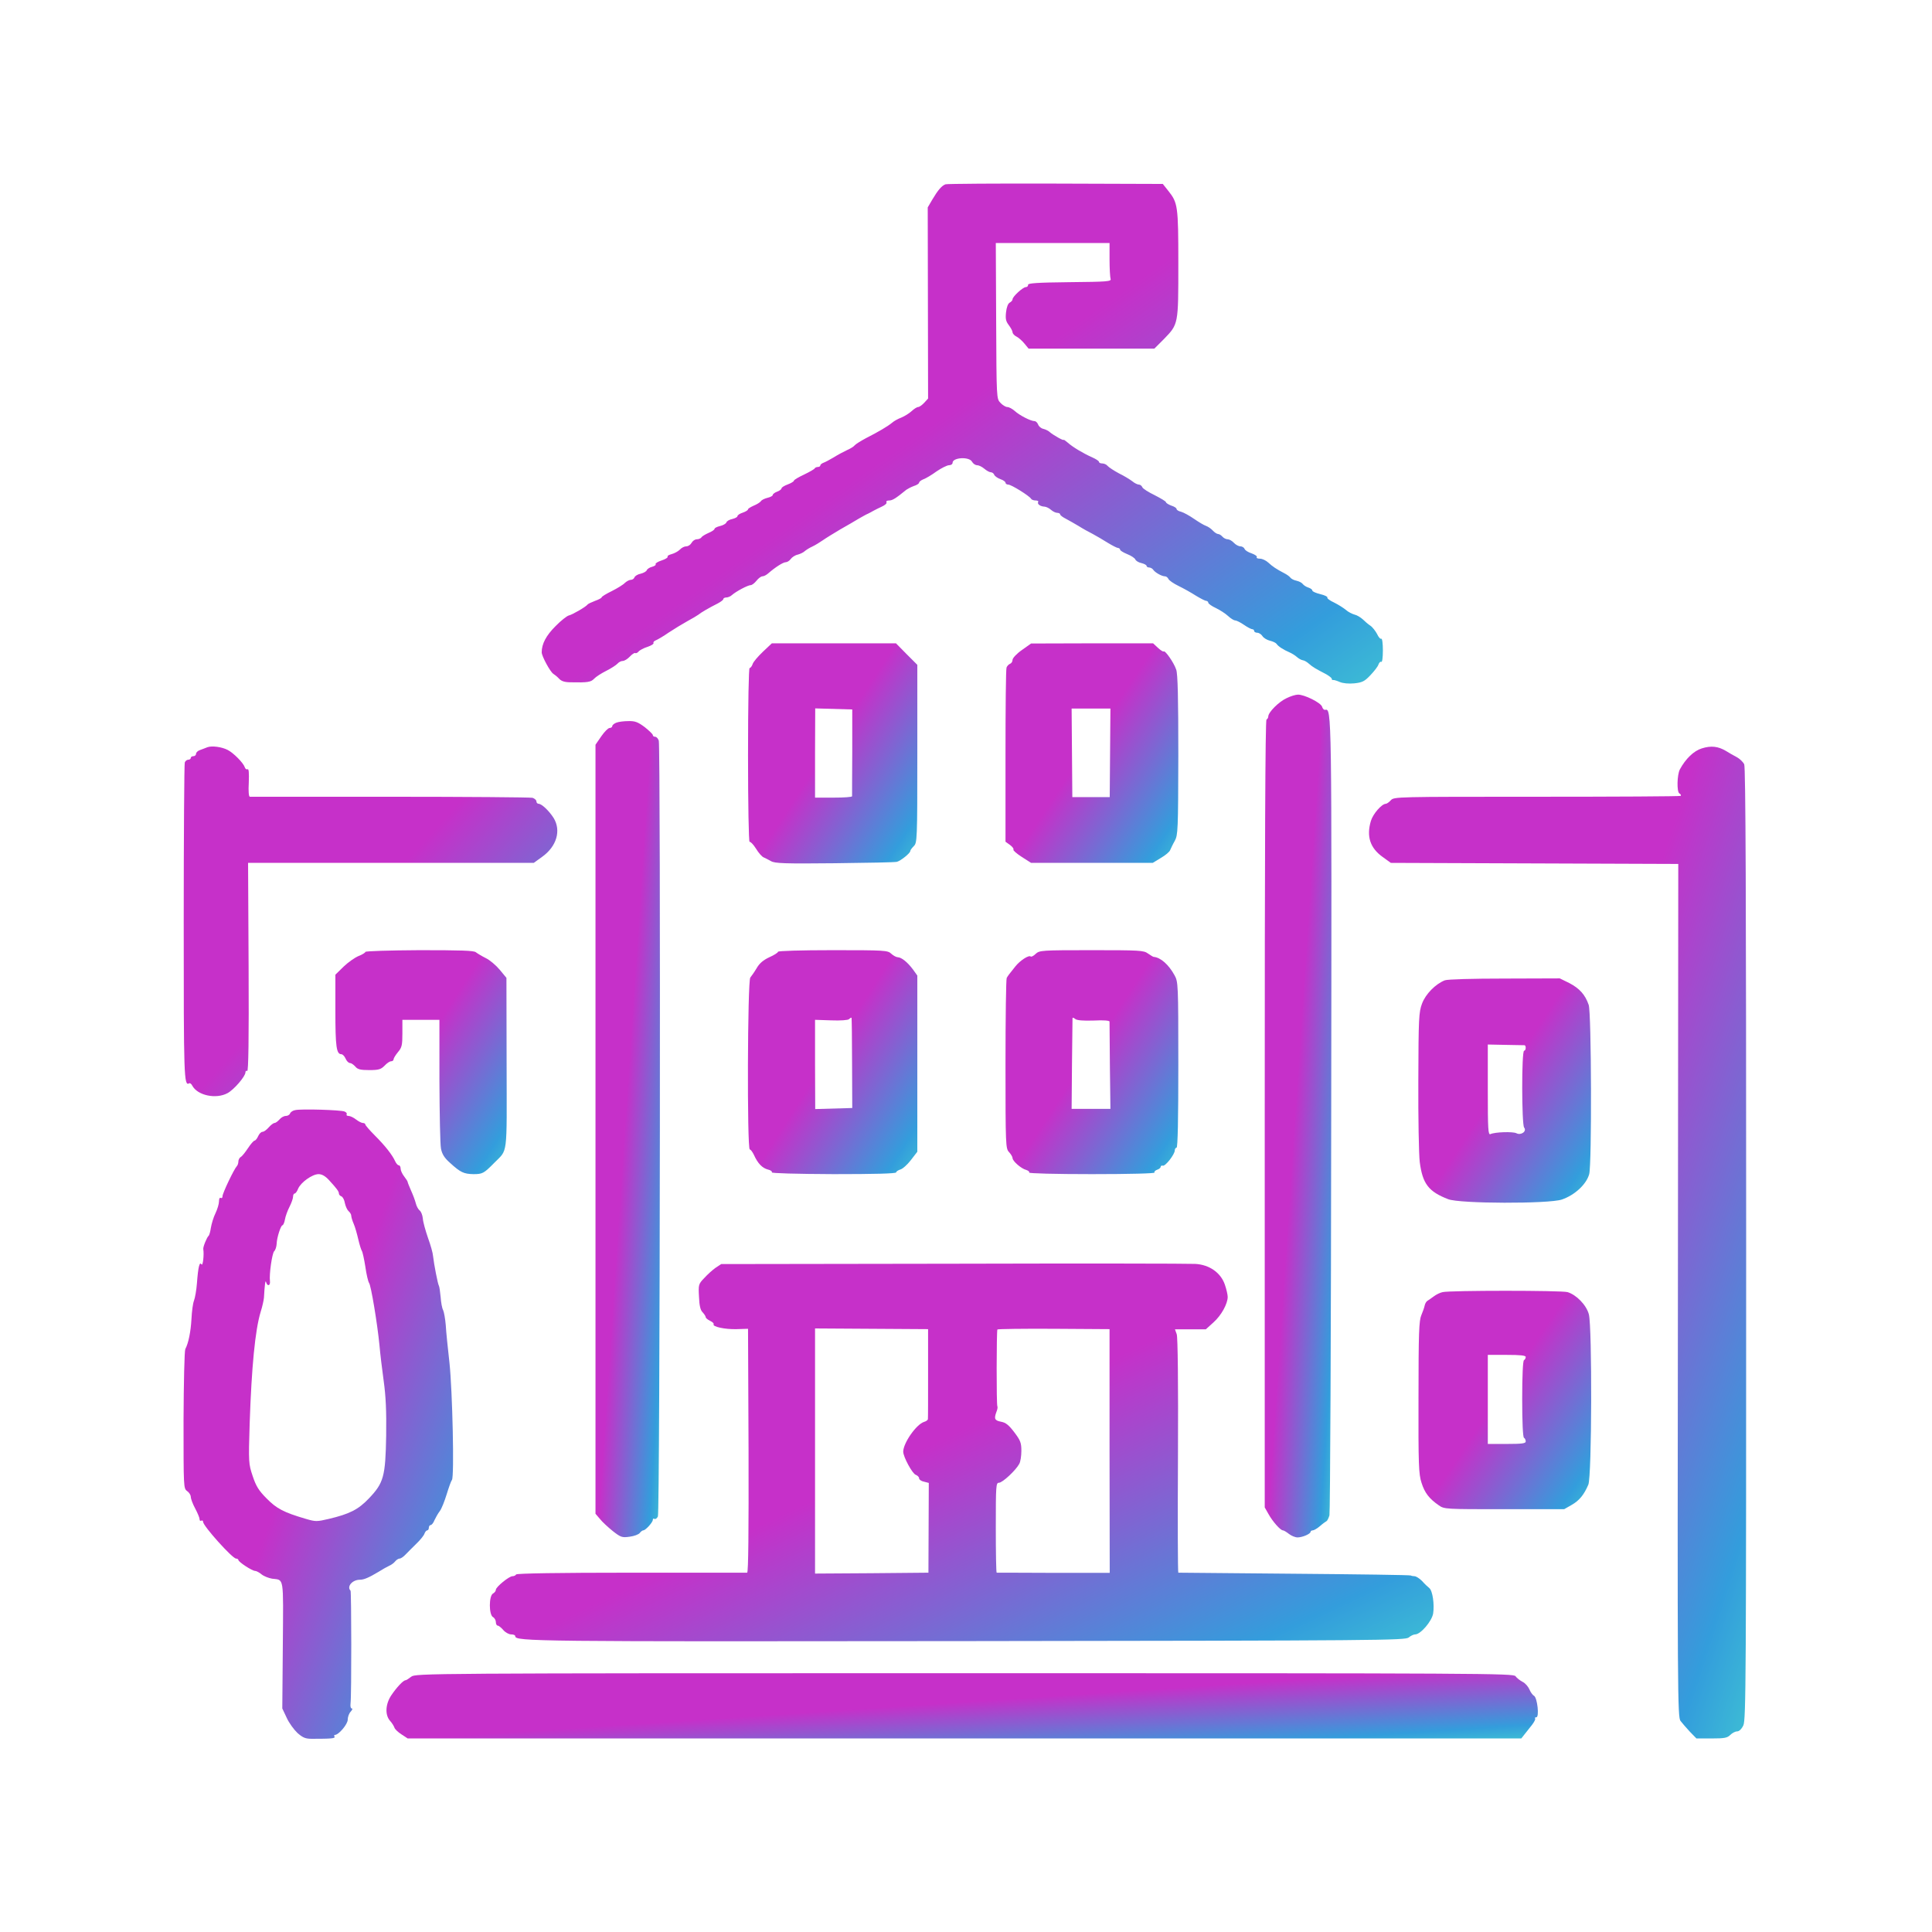
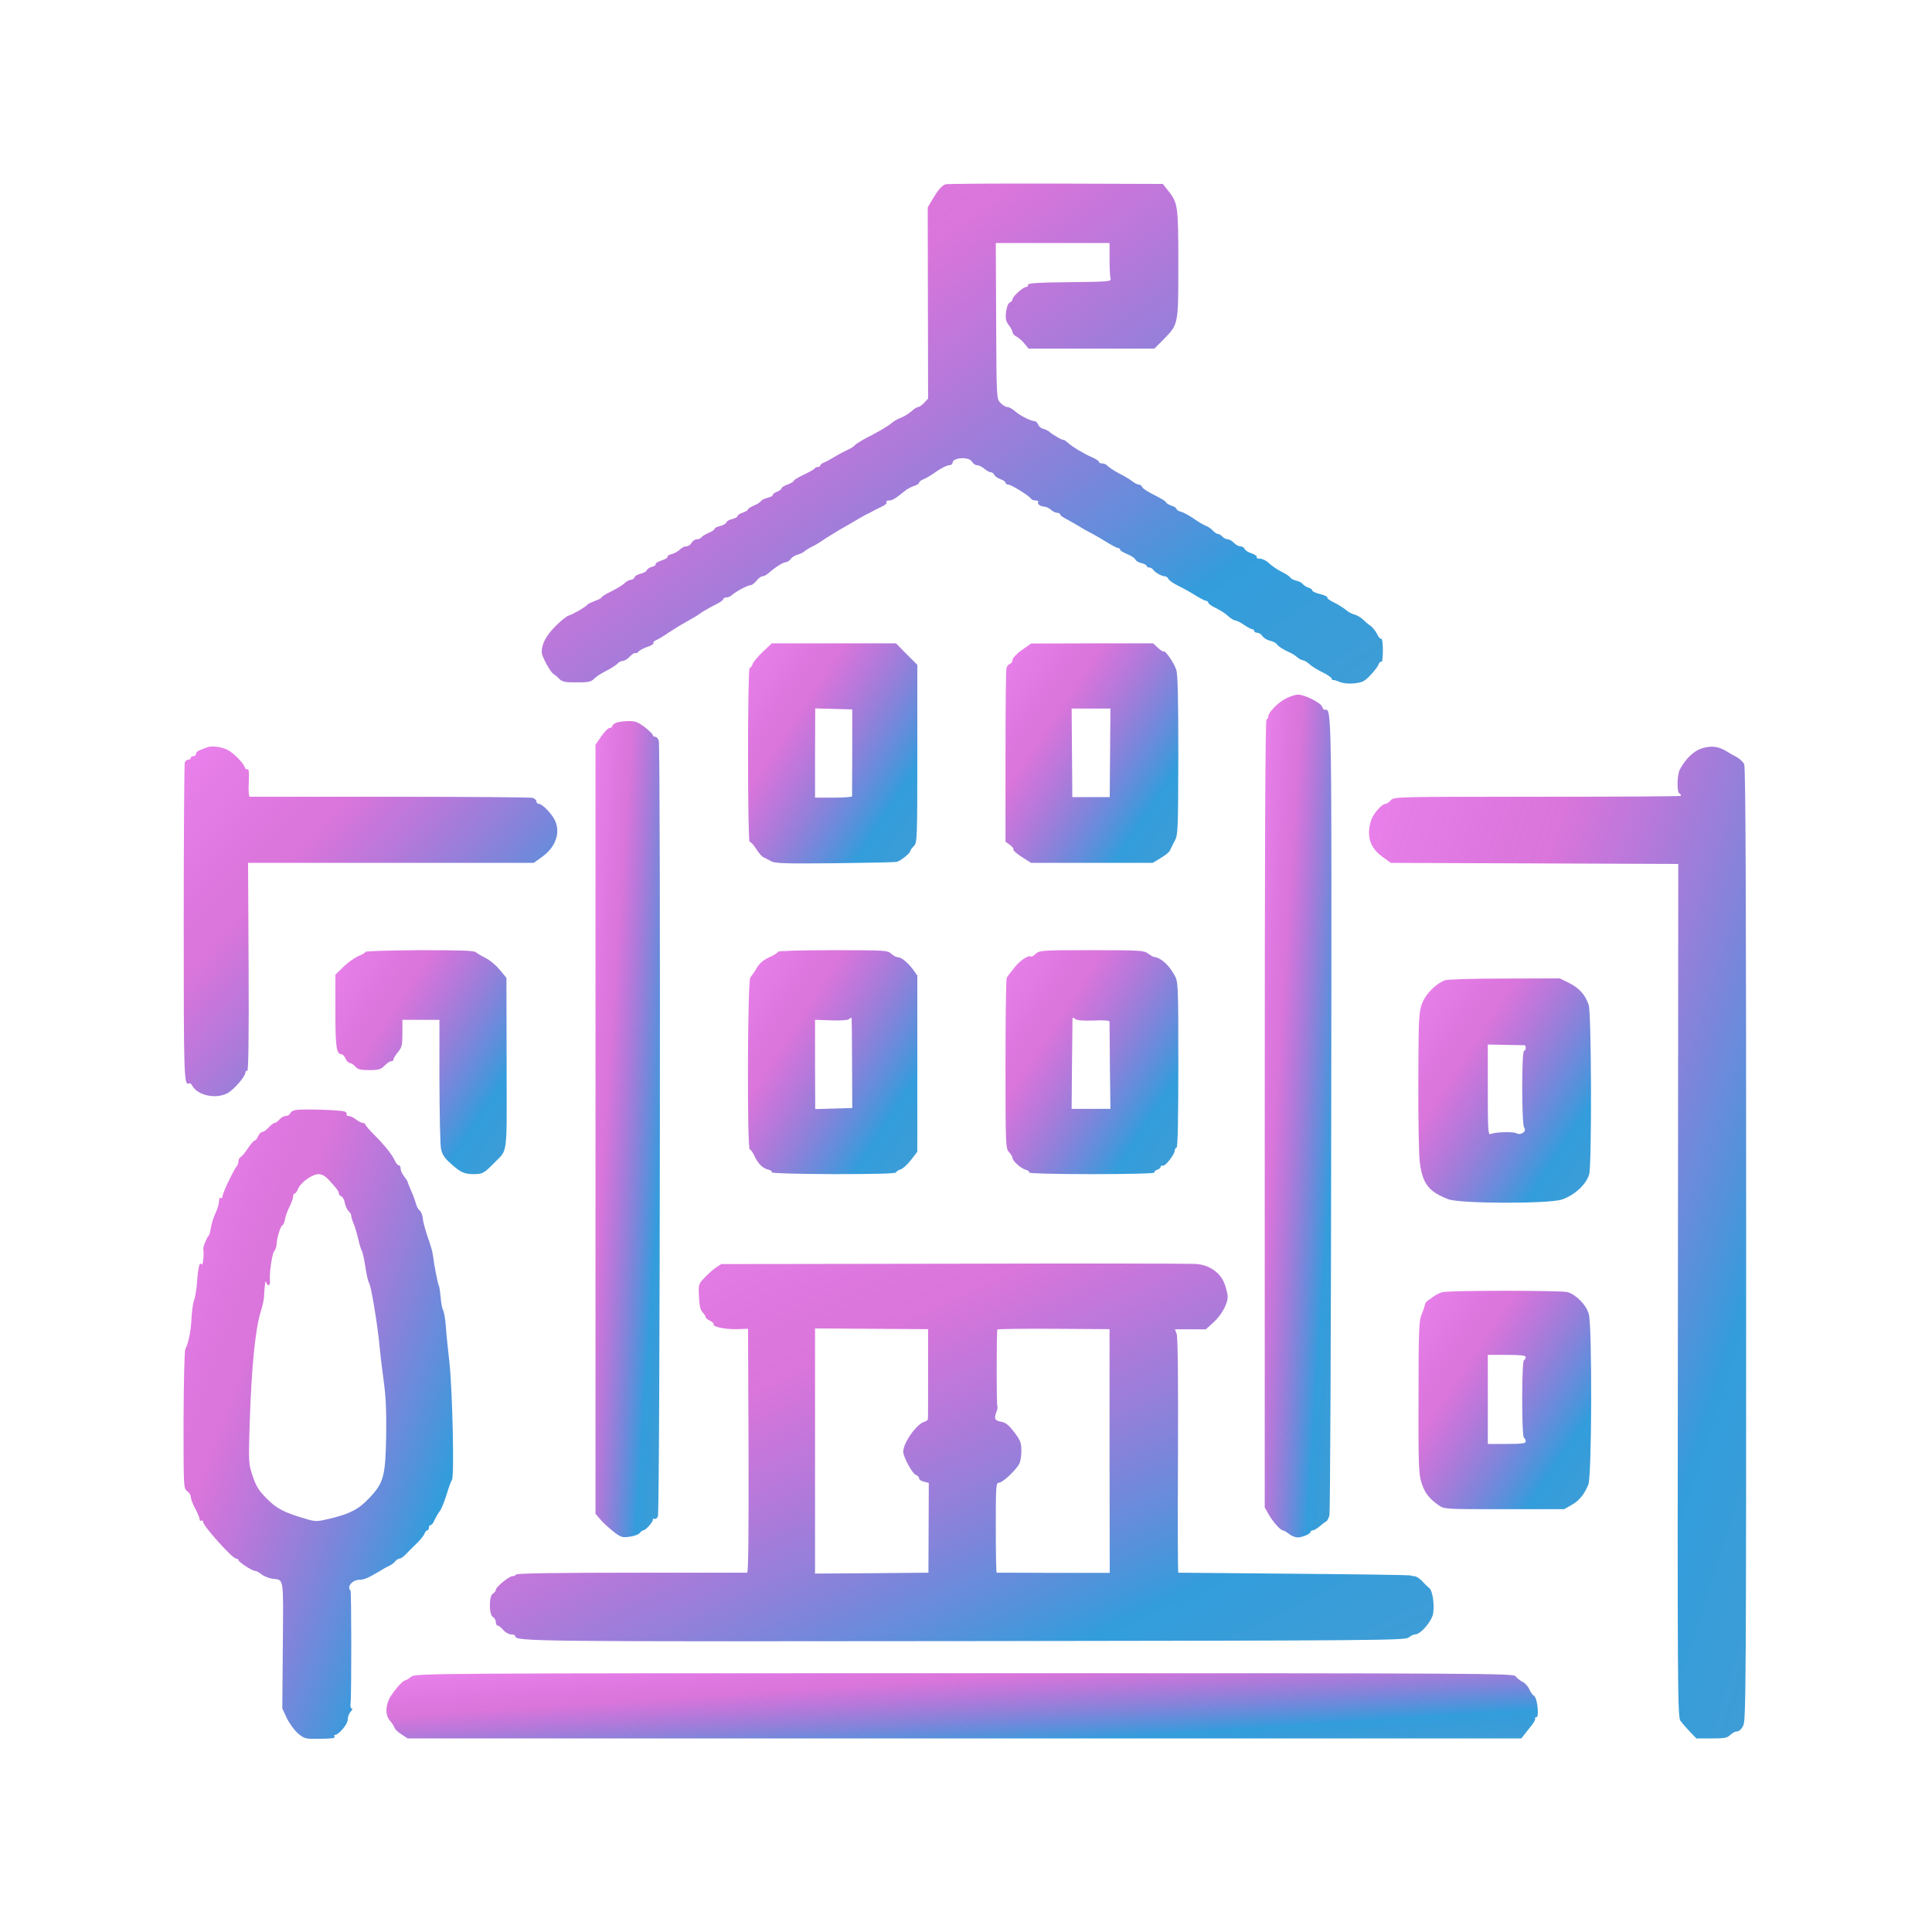
<svg xmlns="http://www.w3.org/2000/svg" width="200" height="200" viewBox="0 0 200 200" fill="none">
  <path d="M97.882 19.078C97.481 19.224 97.097 19.68 96.531 20.63L96.038 21.469L96.075 41.258L95.673 41.696C95.454 41.934 95.162 42.135 95.053 42.135C94.925 42.135 94.633 42.317 94.377 42.554C94.122 42.792 93.647 43.084 93.3 43.23C92.953 43.358 92.533 43.595 92.351 43.759C91.913 44.124 90.927 44.709 89.667 45.347C89.12 45.64 88.59 45.968 88.481 46.096C88.389 46.224 88.006 46.461 87.659 46.607C87.312 46.771 86.692 47.1 86.29 47.356C85.888 47.593 85.414 47.849 85.249 47.903C85.067 47.976 84.921 48.086 84.921 48.177C84.921 48.268 84.811 48.341 84.665 48.341C84.519 48.341 84.373 48.414 84.337 48.487C84.318 48.56 83.807 48.852 83.241 49.126C82.657 49.4 82.183 49.674 82.183 49.765C82.183 49.838 81.89 50.021 81.544 50.149C81.197 50.276 80.905 50.459 80.905 50.55C80.905 50.642 80.704 50.806 80.448 50.897C80.193 50.988 79.992 51.153 79.992 51.244C79.992 51.335 79.754 51.463 79.444 51.536C79.152 51.609 78.842 51.755 78.769 51.883C78.677 52.011 78.349 52.212 78.038 52.339C77.71 52.485 77.436 52.65 77.436 52.723C77.436 52.814 77.199 52.96 76.888 53.07C76.596 53.161 76.341 53.325 76.341 53.435C76.341 53.526 76.103 53.654 75.811 53.727C75.519 53.782 75.227 53.946 75.191 54.092C75.136 54.22 74.844 54.384 74.534 54.457C74.223 54.53 73.968 54.658 73.968 54.749C73.968 54.84 73.694 55.023 73.347 55.169C73.018 55.315 72.671 55.516 72.617 55.625C72.544 55.735 72.325 55.826 72.142 55.826C71.941 55.826 71.704 55.99 71.594 56.191C71.485 56.392 71.248 56.556 71.047 56.556C70.846 56.556 70.554 56.702 70.371 56.903C70.189 57.086 69.805 57.287 69.531 57.36C69.258 57.433 69.057 57.542 69.112 57.633C69.166 57.706 68.892 57.889 68.491 58.017C68.089 58.145 67.815 58.327 67.87 58.4C67.925 58.491 67.761 58.601 67.505 58.674C67.268 58.729 67.012 58.893 66.957 59.021C66.921 59.149 66.629 59.313 66.337 59.386C66.026 59.441 65.734 59.623 65.68 59.769C65.625 59.915 65.46 60.025 65.296 60.025C65.15 60.025 64.876 60.171 64.694 60.335C64.529 60.518 63.909 60.901 63.325 61.193C62.759 61.467 62.284 61.759 62.284 61.832C62.284 61.905 61.974 62.069 61.609 62.197C61.225 62.343 60.878 62.508 60.824 62.581C60.659 62.818 59.235 63.639 58.889 63.712C58.706 63.749 58.067 64.242 57.501 64.826C56.533 65.794 56.077 66.652 56.077 67.528C56.077 67.93 56.972 69.573 57.282 69.755C57.428 69.846 57.702 70.065 57.884 70.266C58.122 70.522 58.469 70.631 59.108 70.631C60.824 70.668 61.17 70.613 61.499 70.266C61.682 70.065 62.248 69.7 62.759 69.445C63.27 69.189 63.799 68.842 63.927 68.696C64.055 68.55 64.292 68.422 64.456 68.422C64.639 68.422 64.968 68.222 65.205 67.966C65.424 67.729 65.68 67.564 65.753 67.601C65.826 67.656 65.99 67.583 66.099 67.455C66.209 67.309 66.629 67.09 67.03 66.962C67.414 66.834 67.706 66.652 67.651 66.56C67.596 66.487 67.706 66.36 67.888 66.287C68.071 66.213 68.673 65.867 69.221 65.483C69.769 65.118 70.645 64.589 71.138 64.315C71.649 64.041 72.16 63.731 72.288 63.639C72.544 63.42 73.42 62.909 74.296 62.471C74.606 62.307 74.88 62.106 74.88 62.015C74.88 61.923 75.026 61.85 75.191 61.85C75.355 61.85 75.629 61.741 75.775 61.595C76.213 61.212 77.418 60.573 77.71 60.573C77.838 60.573 78.112 60.372 78.312 60.116C78.513 59.861 78.787 59.66 78.933 59.66C79.079 59.66 79.353 59.514 79.554 59.331C80.247 58.729 81.069 58.199 81.343 58.199C81.489 58.199 81.726 58.053 81.854 57.871C81.982 57.688 82.31 57.469 82.584 57.414C82.858 57.341 83.187 57.177 83.314 57.049C83.442 56.94 83.807 56.702 84.099 56.575C84.41 56.429 84.903 56.118 85.195 55.917C85.505 55.698 86.308 55.206 86.984 54.804C87.677 54.42 88.535 53.909 88.9 53.69C89.284 53.471 89.704 53.234 89.85 53.179C89.996 53.106 90.251 52.978 90.397 52.887C90.543 52.796 90.945 52.613 91.274 52.449C91.602 52.303 91.84 52.102 91.767 51.992C91.712 51.883 91.821 51.81 92.04 51.81C92.387 51.81 92.734 51.591 93.829 50.696C93.957 50.605 94.304 50.422 94.596 50.313C94.907 50.222 95.144 50.057 95.144 49.966C95.144 49.875 95.345 49.711 95.582 49.619C95.838 49.528 96.458 49.163 96.951 48.798C97.462 48.451 98.046 48.159 98.247 48.159C98.448 48.159 98.612 48.049 98.612 47.903C98.612 47.356 100.328 47.246 100.621 47.794C100.73 47.995 100.967 48.159 101.15 48.159C101.333 48.159 101.661 48.323 101.898 48.524C102.136 48.725 102.428 48.889 102.574 48.889C102.702 48.889 102.866 48.999 102.921 49.145C102.976 49.291 103.268 49.492 103.56 49.601C103.852 49.692 104.089 49.875 104.089 49.966C104.089 50.076 104.217 50.167 104.381 50.167C104.692 50.167 106.535 51.317 106.736 51.627C106.791 51.737 107.01 51.81 107.211 51.81C107.412 51.81 107.539 51.883 107.466 51.974C107.357 52.175 107.685 52.431 108.142 52.449C108.324 52.467 108.616 52.613 108.799 52.778C108.982 52.942 109.274 53.088 109.438 53.088C109.602 53.088 109.748 53.161 109.748 53.252C109.748 53.343 110.022 53.544 110.351 53.709C110.661 53.873 111.264 54.22 111.665 54.457C112.067 54.713 112.724 55.078 113.126 55.279C113.527 55.498 114.221 55.899 114.677 56.191C115.134 56.465 115.608 56.721 115.736 56.721C115.846 56.739 115.955 56.812 115.955 56.903C115.955 56.995 116.284 57.195 116.685 57.36C117.105 57.524 117.47 57.779 117.525 57.907C117.58 58.053 117.872 58.236 118.164 58.291C118.456 58.364 118.694 58.491 118.694 58.583C118.694 58.674 118.821 58.747 118.967 58.747C119.095 58.747 119.296 58.857 119.369 58.966C119.552 59.258 120.263 59.66 120.592 59.66C120.738 59.66 120.884 59.788 120.957 59.934C121.012 60.08 121.487 60.408 122.016 60.664C122.545 60.919 123.349 61.376 123.805 61.668C124.261 61.942 124.736 62.197 124.864 62.197C124.973 62.216 125.083 62.289 125.083 62.398C125.083 62.489 125.43 62.745 125.868 62.946C126.288 63.147 126.854 63.512 127.128 63.767C127.401 64.023 127.73 64.224 127.858 64.224C127.986 64.224 128.405 64.424 128.771 64.68C129.136 64.936 129.537 65.136 129.629 65.136C129.738 65.136 129.829 65.21 129.829 65.319C129.829 65.41 129.975 65.502 130.158 65.502C130.322 65.502 130.578 65.666 130.687 65.848C130.815 66.049 131.162 66.25 131.454 66.323C131.764 66.396 132.075 66.542 132.148 66.652C132.312 66.907 132.842 67.254 133.48 67.528C133.736 67.637 134.083 67.856 134.265 68.021C134.448 68.185 134.722 68.331 134.868 68.349C135.032 68.368 135.306 68.532 135.507 68.715C135.872 69.043 136.219 69.244 137.278 69.792C137.588 69.974 137.862 70.175 137.862 70.266C137.862 70.358 137.917 70.412 138.008 70.394C138.081 70.376 138.391 70.467 138.683 70.595C139.012 70.741 139.614 70.796 140.199 70.741C141.02 70.65 141.257 70.54 141.86 69.901C142.261 69.481 142.645 68.988 142.699 68.787C142.773 68.587 142.9 68.459 142.992 68.514C143.083 68.587 143.156 68.076 143.156 67.327C143.156 66.615 143.083 66.067 142.992 66.122C142.9 66.177 142.7 65.958 142.553 65.629C142.389 65.319 142.079 64.917 141.86 64.771C141.641 64.625 141.294 64.333 141.075 64.114C140.856 63.913 140.472 63.676 140.217 63.621C139.961 63.548 139.56 63.347 139.34 63.147C139.103 62.946 138.556 62.599 138.117 62.38C137.679 62.179 137.351 61.942 137.405 61.85C137.46 61.777 137.132 61.613 136.675 61.504C136.219 61.394 135.854 61.23 135.854 61.139C135.854 61.029 135.671 60.901 135.452 60.828C135.215 60.755 134.959 60.591 134.85 60.445C134.758 60.317 134.466 60.171 134.211 60.116C133.955 60.061 133.681 59.934 133.572 59.788C133.48 59.66 133.188 59.459 132.933 59.331C132.13 58.911 131.746 58.656 131.29 58.236C131.052 58.017 130.669 57.834 130.432 57.834C130.176 57.834 130.03 57.761 130.103 57.67C130.158 57.579 129.921 57.414 129.574 57.287C129.227 57.177 128.898 56.976 128.844 56.83C128.789 56.684 128.588 56.556 128.405 56.556C128.223 56.556 127.913 56.392 127.73 56.191C127.547 55.99 127.255 55.826 127.091 55.826C126.908 55.826 126.671 55.698 126.543 55.552C126.416 55.406 126.215 55.279 126.087 55.279C125.977 55.279 125.722 55.114 125.539 54.913C125.357 54.713 125.046 54.512 124.846 54.439C124.627 54.366 124.079 54.037 123.604 53.709C123.13 53.38 122.527 53.051 122.272 52.978C122.016 52.923 121.797 52.796 121.797 52.686C121.797 52.595 121.56 52.431 121.249 52.339C120.957 52.23 120.702 52.066 120.702 51.992C120.702 51.901 120.172 51.591 119.533 51.262C118.894 50.952 118.31 50.587 118.255 50.441C118.201 50.295 118.036 50.167 117.909 50.167C117.762 50.167 117.452 50.021 117.215 49.82C116.978 49.638 116.357 49.254 115.827 48.999C115.316 48.725 114.787 48.378 114.659 48.232C114.55 48.086 114.294 47.976 114.111 47.976C113.911 47.976 113.765 47.903 113.765 47.812C113.765 47.721 113.454 47.52 113.089 47.356C112.176 46.954 111.063 46.297 110.533 45.822C110.296 45.621 110.113 45.493 110.113 45.53C110.113 45.658 109 45.019 108.69 44.745C108.562 44.617 108.251 44.453 108.014 44.398C107.758 44.343 107.521 44.124 107.466 43.942C107.393 43.759 107.229 43.595 107.101 43.595C106.7 43.595 105.531 42.992 105.038 42.536C104.783 42.317 104.454 42.135 104.272 42.135C104.107 42.135 103.779 41.934 103.56 41.696C103.158 41.276 103.158 41.258 103.122 33.208L103.085 25.157H114.86V26.873C114.86 27.822 114.915 28.717 114.969 28.881C115.061 29.137 114.586 29.173 110.716 29.21C107.357 29.246 106.389 29.319 106.426 29.483C106.444 29.611 106.335 29.721 106.189 29.721C105.896 29.721 104.819 30.706 104.819 30.98C104.819 31.09 104.692 31.236 104.527 31.327C104.345 31.419 104.199 31.82 104.144 32.331C104.071 33.007 104.126 33.262 104.436 33.664C104.637 33.938 104.819 34.266 104.819 34.394C104.819 34.522 105.002 34.741 105.239 34.85C105.458 34.96 105.823 35.289 106.061 35.581L106.481 36.092H119.497L120.483 35.106C121.998 33.536 121.98 33.627 121.98 27.311C121.98 21.287 121.925 20.995 120.939 19.753L120.373 19.041L109.255 19.005C103.158 18.986 98.028 19.023 97.882 19.078Z" fill="url(#paint0_linear_17_127)" />
  <path d="M78.969 67.473C78.458 67.966 77.965 68.532 77.91 68.751C77.837 68.97 77.691 69.153 77.6 69.153C77.509 69.153 77.436 72.731 77.436 78.207C77.436 83.282 77.509 87.207 77.6 87.153C77.673 87.098 77.984 87.408 78.257 87.846C78.531 88.303 78.896 88.704 79.061 88.759C79.225 88.832 79.553 88.996 79.809 89.142C80.192 89.38 81.233 89.416 86.381 89.362C89.74 89.325 92.643 89.27 92.843 89.216C93.227 89.124 94.231 88.321 94.231 88.102C94.231 88.011 94.395 87.792 94.596 87.591C94.943 87.244 94.961 86.988 94.961 78.025V68.824L93.847 67.71L92.752 66.597H79.9L78.969 67.473ZM88.225 77.861C88.207 80.307 88.207 82.351 88.207 82.424C88.207 82.516 87.349 82.57 86.29 82.57H84.373V77.952L84.391 73.333L88.225 73.443V77.861Z" fill="url(#paint1_linear_17_127)" />
  <path d="M105.786 67.291C105.257 67.656 104.837 68.112 104.819 68.295C104.819 68.477 104.709 68.66 104.563 68.715C104.417 68.769 104.253 68.952 104.198 69.098C104.125 69.262 104.089 73.37 104.089 78.262V87.134L104.545 87.463C104.801 87.645 104.965 87.865 104.91 87.956C104.855 88.029 105.257 88.376 105.768 88.704L106.736 89.325H119.332L120.172 88.814C120.646 88.54 121.084 88.175 121.139 87.992C121.212 87.828 121.413 87.39 121.614 87.043C121.942 86.441 121.961 85.948 121.979 78.171C121.979 72.293 121.924 69.755 121.76 69.317C121.523 68.605 120.61 67.291 120.464 67.437C120.427 67.491 120.153 67.327 119.88 67.072L119.368 66.597H113.052L106.736 66.615L105.786 67.291ZM114.878 82.516H111.007L110.934 73.352H114.951L114.878 82.516Z" fill="url(#paint2_linear_17_127)" />
  <path d="M133.188 72.274C132.385 72.639 131.29 73.735 131.29 74.173C131.29 74.301 131.198 74.447 131.107 74.483C130.979 74.52 130.925 88.047 130.925 115.284V156.049L131.308 156.724C131.728 157.491 132.549 158.422 132.805 158.422C132.896 158.422 133.17 158.586 133.426 158.787C133.681 158.988 134.083 159.152 134.32 159.152C134.831 159.152 135.671 158.787 135.671 158.568C135.671 158.495 135.781 158.422 135.908 158.422C136.018 158.422 136.365 158.221 136.639 157.984C136.931 157.728 137.241 157.509 137.314 157.473C137.405 157.436 137.533 157.162 137.624 156.87C137.697 156.56 137.789 137.994 137.807 115.576C137.862 73.461 137.862 73.351 137.186 73.479C137.058 73.516 136.912 73.351 136.858 73.151C136.712 72.731 135.014 71.891 134.357 71.909C134.119 71.909 133.59 72.073 133.188 72.274Z" fill="url(#paint3_linear_17_127)" />
  <path d="M63.799 74.812C63.561 74.903 63.379 75.067 63.379 75.177C63.379 75.268 63.251 75.36 63.105 75.36C62.959 75.36 62.576 75.743 62.247 76.218L61.645 77.094V156.706L62.101 157.236C62.338 157.546 62.941 158.094 63.434 158.495C64.273 159.152 64.401 159.189 65.186 159.079C65.642 159.025 66.117 158.842 66.227 158.696C66.336 158.55 66.501 158.422 66.592 158.422C66.829 158.422 67.578 157.582 67.578 157.345C67.578 157.217 67.651 157.162 67.742 157.236C67.851 157.29 68.016 157.181 68.107 156.98C68.326 156.597 68.399 77.459 68.198 76.674C68.125 76.455 67.961 76.272 67.833 76.272C67.687 76.272 67.578 76.199 67.578 76.09C67.578 75.999 67.194 75.633 66.738 75.268C66.026 74.739 65.734 74.629 65.04 74.648C64.584 74.648 64.018 74.721 63.799 74.812Z" fill="url(#paint4_linear_17_127)" />
  <path d="M21.482 77.349C21.282 77.441 20.935 77.55 20.716 77.641C20.478 77.714 20.296 77.897 20.296 78.025C20.296 78.171 20.168 78.28 20.022 78.28C19.876 78.28 19.748 78.353 19.748 78.463C19.748 78.554 19.639 78.645 19.492 78.645C19.346 78.645 19.182 78.773 19.127 78.938C19.073 79.102 19.018 86.55 19.018 95.477C19.018 111.542 19.036 112.473 19.584 112.144C19.657 112.09 19.821 112.199 19.912 112.4C20.46 113.404 22.359 113.806 23.545 113.167C24.202 112.82 25.407 111.432 25.407 111.012C25.407 110.866 25.498 110.812 25.59 110.866C25.718 110.958 25.772 107.562 25.736 100.15L25.681 89.325H55.255L56.113 88.704C57.628 87.627 58.103 85.984 57.318 84.688C56.843 83.94 56.095 83.228 55.766 83.209C55.638 83.209 55.529 83.1 55.529 82.954C55.529 82.826 55.346 82.662 55.127 82.589C54.89 82.534 48.263 82.479 40.377 82.479C32.49 82.479 25.955 82.479 25.864 82.479C25.754 82.479 25.699 81.913 25.754 81C25.791 79.996 25.754 79.558 25.626 79.631C25.517 79.686 25.389 79.595 25.334 79.412C25.188 78.974 24.184 77.952 23.582 77.641C22.961 77.313 21.939 77.185 21.482 77.349Z" fill="url(#paint5_linear_17_127)" />
  <path d="M176.162 77.477C175.34 77.733 174.501 78.536 173.898 79.65C173.606 80.216 173.57 81.95 173.843 82.132C173.989 82.206 174.044 82.333 173.989 82.388C173.916 82.443 167.217 82.479 159.093 82.479C144.507 82.479 144.306 82.479 143.977 82.844C143.795 83.045 143.558 83.21 143.448 83.21C143.028 83.228 142.134 84.25 141.915 84.98C141.44 86.569 141.823 87.773 143.119 88.704L143.977 89.325L173.734 89.435L173.697 133.595C173.643 175.382 173.661 177.791 173.971 178.156C174.135 178.375 174.574 178.868 174.939 179.27L175.614 179.964H177.184C178.517 179.964 178.809 179.909 179.119 179.599C179.32 179.398 179.63 179.233 179.831 179.233C180.032 179.233 180.288 178.996 180.47 178.613C180.744 178.047 180.762 173.757 180.762 128.775C180.762 92.648 180.707 79.449 180.561 79.12C180.434 78.865 180.087 78.536 179.776 78.372C179.466 78.207 178.973 77.934 178.663 77.733C177.86 77.258 177.129 77.167 176.162 77.477Z" fill="url(#paint6_linear_17_127)" />
  <path d="M37.821 98.544C37.821 98.617 37.511 98.818 37.127 98.964C36.762 99.11 36.05 99.603 35.576 100.059L34.718 100.899V104.66C34.718 108.366 34.827 109.132 35.339 109.132C35.466 109.132 35.667 109.333 35.777 109.589C35.886 109.844 36.087 110.045 36.233 110.045C36.361 110.045 36.598 110.209 36.781 110.41C37.018 110.702 37.31 110.775 38.223 110.775C39.209 110.775 39.428 110.702 39.811 110.319C40.048 110.063 40.34 109.863 40.486 109.863C40.633 109.863 40.742 109.771 40.742 109.662C40.742 109.552 40.943 109.224 41.199 108.913C41.6 108.439 41.655 108.201 41.655 106.978V105.572H45.489V111.871C45.507 115.339 45.562 118.497 45.653 118.917C45.762 119.465 46 119.867 46.584 120.378C47.661 121.363 48.008 121.528 49.012 121.546C49.943 121.546 50.089 121.473 51.148 120.396C52.59 118.917 52.462 119.958 52.444 110.082L52.426 101.228L51.732 100.388C51.349 99.931 50.71 99.384 50.29 99.183C49.888 98.982 49.432 98.708 49.267 98.581C49.067 98.398 47.716 98.362 43.407 98.362C40.34 98.38 37.821 98.453 37.821 98.544Z" fill="url(#paint7_linear_17_127)" />
  <path d="M80.539 98.526C80.539 98.617 80.137 98.873 79.644 99.092C79.024 99.384 78.622 99.713 78.33 100.224C78.093 100.625 77.782 101.063 77.673 101.191C77.381 101.502 77.326 118.99 77.618 118.99C77.709 118.99 77.91 119.264 78.056 119.574C78.44 120.432 78.914 120.925 79.499 121.071C79.772 121.126 79.955 121.272 79.9 121.364C79.845 121.455 82.365 121.528 86.29 121.546C90.507 121.546 92.77 121.491 92.77 121.364C92.77 121.272 92.971 121.144 93.19 121.071C93.427 121.017 93.92 120.579 94.285 120.104L94.961 119.228V100.99L94.504 100.351C93.939 99.603 93.336 99.11 92.934 99.092C92.788 99.092 92.478 98.927 92.259 98.727C91.894 98.38 91.62 98.362 86.198 98.362C82.876 98.362 80.539 98.435 80.539 98.526ZM88.206 110.063L88.225 114.7L84.391 114.81L84.373 110.191V105.572L86.034 105.627C87.038 105.664 87.787 105.609 87.896 105.499C88.005 105.39 88.115 105.335 88.152 105.353C88.17 105.39 88.206 107.508 88.206 110.063Z" fill="url(#paint8_linear_17_127)" />
  <path d="M107.21 98.745C106.991 98.964 106.754 99.073 106.699 99.019C106.517 98.836 105.604 99.42 105.111 100.041C104.417 100.899 104.362 100.99 104.216 101.228C104.143 101.355 104.089 105.372 104.089 110.173C104.089 118.589 104.107 118.899 104.454 119.264C104.655 119.483 104.819 119.757 104.819 119.885C104.819 120.195 105.713 120.98 106.225 121.108C106.444 121.181 106.59 121.29 106.535 121.382C106.48 121.473 109.218 121.546 113.034 121.546C117.05 121.546 119.588 121.473 119.515 121.382C119.46 121.29 119.588 121.163 119.788 121.09C119.989 121.035 120.153 120.889 120.153 120.779C120.153 120.688 120.263 120.633 120.373 120.67C120.628 120.761 121.614 119.501 121.614 119.082C121.614 118.936 121.705 118.808 121.796 118.808C121.924 118.808 121.979 115.832 121.979 110.228C121.979 101.867 121.961 101.648 121.596 100.972C120.975 99.84 120.135 99.11 119.423 99.055C119.368 99.055 119.113 98.891 118.839 98.708C118.401 98.38 117.963 98.362 112.997 98.362C107.794 98.362 107.612 98.38 107.21 98.745ZM113.216 105.646C114.239 105.591 114.859 105.646 114.859 105.755C114.859 105.846 114.878 107.927 114.896 110.374L114.951 114.792H110.934L110.971 110.191C111.007 107.654 111.026 105.499 111.026 105.408C111.026 105.317 111.154 105.353 111.3 105.481C111.482 105.627 112.103 105.682 113.216 105.646Z" fill="url(#paint9_linear_17_127)" />
  <path d="M149.563 101.483C148.595 101.867 147.573 102.907 147.208 103.893C146.879 104.769 146.843 105.39 146.825 111.871C146.806 115.741 146.879 119.52 146.971 120.286C147.263 122.55 147.883 123.353 149.91 124.138C151.096 124.613 160.334 124.631 161.685 124.175C163.017 123.718 164.222 122.605 164.514 121.546C164.788 120.56 164.751 104.824 164.459 104.021C164.094 102.962 163.51 102.323 162.47 101.775L161.466 101.282L155.733 101.301C152.466 101.301 149.818 101.374 149.563 101.483ZM157.814 108.201C157.997 108.22 157.979 108.767 157.778 108.767C157.504 108.767 157.522 116.416 157.778 116.727C158.088 117.11 157.449 117.566 156.975 117.311C156.61 117.128 154.766 117.183 154.291 117.402C154.054 117.512 154.017 116.946 154.017 112.838V108.128L155.843 108.165C156.847 108.183 157.723 108.201 157.814 108.201Z" fill="url(#paint10_linear_17_127)" />
  <path d="M30.556 114.919C30.318 114.956 30.081 115.12 30.026 115.266C29.972 115.412 29.771 115.522 29.588 115.522C29.387 115.522 29.095 115.686 28.931 115.887C28.748 116.088 28.529 116.252 28.42 116.252C28.31 116.252 28.037 116.453 27.817 116.708C27.598 116.964 27.306 117.165 27.178 117.165C27.032 117.165 26.832 117.365 26.722 117.621C26.613 117.877 26.43 118.077 26.357 118.077C26.266 118.077 25.955 118.424 25.681 118.844C25.389 119.282 25.061 119.702 24.915 119.775C24.787 119.848 24.677 120.067 24.677 120.232C24.677 120.414 24.604 120.633 24.513 120.724C24.221 121.035 23.035 123.518 23.035 123.828C23.035 123.992 22.961 124.065 22.852 124.01C22.742 123.937 22.669 124.102 22.669 124.376C22.669 124.631 22.505 125.179 22.304 125.599C22.103 126 21.903 126.676 21.83 127.096C21.775 127.497 21.665 127.881 21.592 127.935C21.428 128.063 20.99 129.104 21.045 129.323C21.136 129.852 21.008 131.094 20.862 130.893C20.661 130.564 20.515 131.112 20.387 132.846C20.333 133.558 20.187 134.38 20.077 134.653C19.968 134.927 19.858 135.767 19.822 136.515C19.748 137.866 19.511 139.035 19.183 139.655C19.091 139.838 19.018 143.142 19 147.031C19 153.968 19 154.077 19.365 154.351C19.584 154.497 19.748 154.771 19.748 154.953C19.748 155.136 19.949 155.684 20.205 156.158C20.46 156.633 20.661 157.126 20.661 157.272C20.661 157.418 20.734 157.473 20.844 157.418C20.935 157.363 21.026 157.418 21.026 157.546C21.026 157.966 24.057 161.343 24.44 161.343C24.568 161.343 24.677 161.416 24.677 161.489C24.677 161.69 26.101 162.621 26.412 162.621C26.54 162.621 26.85 162.785 27.087 162.986C27.343 163.187 27.836 163.369 28.164 163.424C29.424 163.588 29.333 163.059 29.278 170.288L29.223 176.86L29.68 177.828C29.917 178.357 30.428 179.051 30.793 179.398C31.359 179.89 31.615 180 32.308 180C34.262 180 34.736 179.964 34.627 179.781C34.572 179.671 34.59 179.598 34.663 179.598C35.065 179.598 35.996 178.485 35.996 178.028C35.996 177.755 36.124 177.371 36.306 177.189C36.471 177.006 36.525 176.86 36.416 176.86C36.306 176.86 36.251 176.641 36.288 176.349C36.398 175.454 36.379 164.775 36.288 164.665C35.868 164.246 36.471 163.534 37.255 163.534C37.675 163.534 38.187 163.315 39.191 162.712C39.592 162.456 40.085 162.183 40.286 162.091C40.505 162 40.779 161.799 40.907 161.635C41.034 161.471 41.254 161.343 41.363 161.343C41.491 161.343 41.765 161.16 41.984 160.923C42.184 160.704 42.696 160.211 43.097 159.809C43.499 159.426 43.882 158.951 43.937 158.769C44.01 158.568 44.138 158.422 44.229 158.422C44.32 158.422 44.393 158.294 44.393 158.148C44.393 158.002 44.485 157.874 44.576 157.874C44.685 157.874 44.868 157.655 44.978 157.363C45.105 157.089 45.343 156.669 45.525 156.432C45.708 156.195 46.018 155.41 46.237 154.698C46.456 153.986 46.694 153.31 46.785 153.201C47.04 152.891 46.84 144.018 46.529 141.079C46.365 139.619 46.182 137.885 46.146 137.191C46.091 136.515 45.963 135.822 45.872 135.621C45.763 135.438 45.653 134.836 45.617 134.288C45.562 133.722 45.489 133.193 45.434 133.102C45.324 132.937 44.923 130.874 44.831 130.035C44.813 129.724 44.576 128.885 44.302 128.136C44.047 127.388 43.791 126.493 43.773 126.146C43.736 125.781 43.59 125.416 43.444 125.307C43.298 125.197 43.115 124.868 43.042 124.558C42.969 124.266 42.75 123.682 42.55 123.244C42.367 122.824 42.203 122.422 42.203 122.367C42.203 122.294 42.038 122.039 41.838 121.783C41.637 121.528 41.472 121.163 41.472 120.98C41.472 120.779 41.381 120.633 41.29 120.633C41.18 120.633 41.016 120.451 40.907 120.213C40.614 119.556 39.866 118.607 38.807 117.548C38.278 117.019 37.821 116.489 37.821 116.416C37.821 116.325 37.712 116.252 37.566 116.252C37.438 116.252 37.109 116.088 36.854 115.887C36.598 115.686 36.251 115.522 36.087 115.522C35.923 115.522 35.832 115.449 35.886 115.357C35.941 115.266 35.85 115.138 35.667 115.065C35.302 114.901 31.176 114.773 30.556 114.919ZM34.061 122.167C34.864 123.043 35.083 123.335 35.083 123.554C35.083 123.664 35.193 123.791 35.339 123.846C35.485 123.901 35.649 124.211 35.704 124.558C35.777 124.887 35.941 125.252 36.087 125.38C36.233 125.507 36.361 125.708 36.361 125.854C36.361 125.982 36.471 126.365 36.617 126.694C36.763 127.023 36.963 127.753 37.091 128.3C37.219 128.848 37.383 129.378 37.456 129.487C37.529 129.578 37.694 130.327 37.821 131.13C37.931 131.933 38.114 132.682 38.205 132.81C38.406 133.047 39.063 137.008 39.282 139.254C39.355 140.112 39.556 141.773 39.72 142.96C39.939 144.53 40.012 146.045 39.976 148.619C39.903 152.854 39.72 153.511 38.187 155.118C37.091 156.268 36.197 156.724 34.042 157.235C32.801 157.528 32.673 157.528 31.669 157.235C29.369 156.56 28.639 156.177 27.598 155.118C26.777 154.296 26.503 153.84 26.156 152.799C25.736 151.54 25.718 151.412 25.846 147.341C26.047 141.463 26.412 137.702 26.978 135.822C27.16 135.256 27.306 134.58 27.325 134.325C27.398 133.01 27.471 132.444 27.544 132.718C27.671 133.193 28 133.12 27.945 132.627C27.854 131.915 28.164 129.761 28.383 129.524C28.511 129.414 28.621 129.067 28.639 128.757C28.657 128.1 29.077 126.84 29.241 126.84C29.314 126.84 29.442 126.566 29.497 126.238C29.552 125.909 29.771 125.307 29.972 124.923C30.172 124.522 30.337 124.065 30.337 123.883C30.337 123.7 30.41 123.554 30.501 123.554C30.592 123.554 30.756 123.335 30.866 123.043C31.158 122.386 32.308 121.564 32.965 121.546C33.312 121.546 33.659 121.728 34.061 122.167Z" fill="url(#paint11_linear_17_127)" />
  <path d="M98.63 130.82L74.661 130.856L74.077 131.24C73.766 131.459 73.237 131.934 72.908 132.299C72.306 132.919 72.288 132.992 72.361 134.252C72.397 135.165 72.507 135.639 72.744 135.858C72.908 136.041 73.055 136.26 73.055 136.351C73.055 136.443 73.255 136.607 73.511 136.735C73.748 136.844 73.912 136.99 73.876 137.082C73.712 137.337 75.063 137.629 76.249 137.593L77.436 137.556L77.49 150.171C77.509 158.495 77.472 162.804 77.344 162.804C77.253 162.804 71.85 162.804 65.351 162.804C57.793 162.804 53.503 162.877 53.43 162.986C53.375 163.096 53.193 163.169 53.046 163.169C52.7 163.169 51.33 164.282 51.33 164.574C51.33 164.702 51.203 164.866 51.038 164.958C50.6 165.195 50.6 167.167 51.038 167.404C51.203 167.495 51.33 167.733 51.33 167.915C51.33 168.116 51.422 168.28 51.513 168.28C51.623 168.28 51.878 168.481 52.097 168.737C52.316 168.992 52.681 169.193 52.919 169.193C53.156 169.193 53.339 169.266 53.339 169.376C53.339 169.923 55.109 169.941 100.091 169.887C143.028 169.832 145.511 169.814 145.839 169.503C146.04 169.339 146.332 169.193 146.496 169.193C147.062 169.193 148.212 167.842 148.358 167.039C148.504 166.09 148.304 164.666 147.957 164.392C147.792 164.264 147.464 163.954 147.208 163.662C146.934 163.388 146.588 163.169 146.423 163.169C146.277 163.169 146.095 163.132 146.058 163.096C146.003 163.041 140.6 162.968 134.028 162.913C127.456 162.858 122.034 162.804 121.979 162.804C121.924 162.804 121.906 157.363 121.943 150.718C121.979 143.142 121.924 138.451 121.815 138.122L121.632 137.611H124.827L125.612 136.899C126.434 136.169 127.091 134.964 127.091 134.252C127.091 134.033 126.963 133.467 126.799 132.992C126.379 131.751 125.192 130.911 123.713 130.838C123.111 130.802 111.829 130.783 98.63 130.82ZM96.075 142.175C96.075 144.676 96.075 146.812 96.056 146.903C96.056 146.994 95.874 147.14 95.655 147.195C94.852 147.451 93.501 149.386 93.501 150.28C93.501 150.81 94.45 152.562 94.797 152.672C94.979 152.745 95.144 152.891 95.144 153.037C95.144 153.165 95.363 153.329 95.655 153.384L96.148 153.512L96.111 162.804L90.233 162.858L84.373 162.895V137.52L96.075 137.593V142.175ZM114.86 150.207L114.878 162.822H109.073C105.878 162.804 103.231 162.804 103.176 162.804C103.121 162.804 103.085 160.704 103.085 158.148C103.085 153.767 103.103 153.493 103.413 153.493C103.778 153.493 105.166 152.197 105.513 151.54C105.641 151.321 105.732 150.718 105.732 150.189C105.732 149.368 105.641 149.112 105.002 148.272C104.436 147.524 104.125 147.268 103.632 147.177C102.957 147.049 102.884 146.867 103.158 146.136C103.267 145.881 103.286 145.643 103.249 145.589C103.14 145.479 103.158 137.794 103.249 137.629C103.286 137.574 105.914 137.538 109.091 137.556L114.86 137.593V150.207Z" fill="url(#paint12_linear_17_127)" />
  <path d="M149.344 133.759C149.07 133.814 148.669 134.015 148.431 134.197C148.194 134.38 147.884 134.58 147.774 134.654C147.647 134.727 147.519 134.964 147.482 135.146C147.446 135.347 147.281 135.804 147.135 136.15C146.898 136.698 146.843 137.976 146.843 144.639C146.825 151.631 146.862 152.599 147.154 153.493C147.482 154.534 147.939 155.136 148.943 155.83C149.509 156.232 149.618 156.232 155.715 156.232H161.922L162.689 155.793C163.492 155.337 163.967 154.753 164.423 153.694C164.788 152.872 164.825 137.374 164.478 136.059C164.223 135.092 163.182 134.033 162.269 133.759C161.63 133.576 150.111 133.576 149.344 133.759ZM157.943 140.477C157.943 140.587 157.87 140.751 157.76 140.806C157.651 140.879 157.577 142.412 157.577 144.822C157.577 147.232 157.651 148.765 157.76 148.838C157.87 148.893 157.943 149.075 157.943 149.221C157.943 149.422 157.559 149.477 155.989 149.477H154.018V140.258H155.989C157.377 140.258 157.943 140.313 157.943 140.477Z" fill="url(#paint13_linear_17_127)" />
  <path d="M42.568 173.574C42.312 173.775 42.056 173.939 41.983 173.939C41.746 173.939 41.053 174.688 40.523 175.473C39.902 176.385 39.829 177.517 40.377 178.138C40.578 178.357 40.779 178.686 40.833 178.85C40.888 179.014 41.217 179.325 41.564 179.544L42.203 179.964H157.486L157.815 179.544C157.979 179.325 158.326 178.886 158.581 178.576C158.819 178.266 158.983 177.955 158.91 177.882C158.855 177.828 158.91 177.773 159.038 177.773C159.366 177.773 159.147 175.746 158.8 175.546C158.654 175.473 158.435 175.162 158.326 174.888C158.198 174.596 157.888 174.231 157.614 174.103C157.34 173.957 157.011 173.702 156.884 173.519C156.665 173.227 153.725 173.209 99.835 173.209C43.736 173.209 43.024 173.227 42.568 173.574Z" fill="url(#paint14_linear_17_127)" />
  <defs>
    <linearGradient id="paint0_linear_17_127" x1="43.891" y1="12.251" x2="109.559" y2="105.827" gradientUnits="userSpaceOnUse">
-       <stop offset="0.491" stop-color="#C630C9" />
-       <stop offset="0.837" stop-color="#339DDC" />
-       <stop offset="1" stop-color="#47DDCD" />
+       <stop stop-color="#F16BF3cc" />
+       <stop offset="0.359" stop-color="#C630C9aa" />
+       <stop offset="0.754" stop-color="#339DDC" />
+       <stop offset="1" stop-color="#3696CFee" />
    </linearGradient>
    <linearGradient id="paint1_linear_17_127" x1="74.983" y1="63.626" x2="103.103" y2="81.944" gradientUnits="userSpaceOnUse">
-       <stop offset="0.491" stop-color="#C630C9" />
-       <stop offset="0.837" stop-color="#339DDC" />
-       <stop offset="1" stop-color="#47DDCD" />
+       <stop stop-color="#F16BF3cc" />
+       <stop offset="0.359" stop-color="#C630C9aa" />
+       <stop offset="0.754" stop-color="#339DDC" />
+       <stop offset="1" stop-color="#3696CFee" />
    </linearGradient>
    <linearGradient id="paint2_linear_17_127" x1="101.585" y1="63.633" x2="129.889" y2="82.505" gradientUnits="userSpaceOnUse">
-       <stop offset="0.491" stop-color="#C630C9" />
-       <stop offset="0.837" stop-color="#339DDC" />
-       <stop offset="1" stop-color="#47DDCD" />
+       <stop stop-color="#F16BF3cc" />
+       <stop offset="0.359" stop-color="#C630C9aa" />
+       <stop offset="0.754" stop-color="#339DDC" />
+       <stop offset="1" stop-color="#3696CFee" />
    </linearGradient>
    <linearGradient id="paint3_linear_17_127" x1="129.958" y1="60.533" x2="145.666" y2="61.586" gradientUnits="userSpaceOnUse">
-       <stop offset="0.491" stop-color="#C630C9" />
-       <stop offset="0.837" stop-color="#339DDC" />
-       <stop offset="1" stop-color="#47DDCD" />
+       <stop stop-color="#F16BF3cc" />
+       <stop offset="0.359" stop-color="#C630C9aa" />
+       <stop offset="0.754" stop-color="#339DDC" />
+       <stop offset="1" stop-color="#3696CFee" />
    </linearGradient>
    <linearGradient id="paint4_linear_17_127" x1="60.711" y1="63.63" x2="75.89" y2="64.645" gradientUnits="userSpaceOnUse">
-       <stop offset="0.491" stop-color="#C630C9" />
-       <stop offset="0.837" stop-color="#339DDC" />
-       <stop offset="1" stop-color="#47DDCD" />
+       <stop stop-color="#F16BF3cc" />
+       <stop offset="0.359" stop-color="#C630C9aa" />
+       <stop offset="0.754" stop-color="#339DDC" />
+       <stop offset="1" stop-color="#3696CFee" />
    </linearGradient>
    <linearGradient id="paint5_linear_17_127" x1="13.606" y1="72.558" x2="62.196" y2="116.532" gradientUnits="userSpaceOnUse">
-       <stop offset="0.491" stop-color="#C630C9" />
-       <stop offset="0.837" stop-color="#339DDC" />
-       <stop offset="1" stop-color="#47DDCD" />
+       <stop stop-color="#F16BF3cc" />
+       <stop offset="0.359" stop-color="#C630C9aa" />
+       <stop offset="0.754" stop-color="#339DDC" />
+       <stop offset="1" stop-color="#3696CFee" />
    </linearGradient>
    <linearGradient id="paint6_linear_17_127" x1="136.255" y1="63.909" x2="217.098" y2="89.951" gradientUnits="userSpaceOnUse">
-       <stop offset="0.491" stop-color="#C630C9" />
-       <stop offset="0.837" stop-color="#339DDC" />
-       <stop offset="1" stop-color="#47DDCD" />
+       <stop stop-color="#F16BF3cc" />
+       <stop offset="0.359" stop-color="#C630C9aa" />
+       <stop offset="0.754" stop-color="#339DDC" />
+       <stop offset="1" stop-color="#3696CFee" />
    </linearGradient>
    <linearGradient id="paint7_linear_17_127" x1="32.236" y1="95.338" x2="60.784" y2="113.838" gradientUnits="userSpaceOnUse">
-       <stop offset="0.491" stop-color="#C630C9" />
-       <stop offset="0.837" stop-color="#339DDC" />
-       <stop offset="1" stop-color="#47DDCD" />
+       <stop stop-color="#F16BF3cc" />
+       <stop offset="0.359" stop-color="#C630C9aa" />
+       <stop offset="0.754" stop-color="#339DDC" />
+       <stop offset="1" stop-color="#3696CFee" />
    </linearGradient>
    <linearGradient id="paint8_linear_17_127" x1="74.971" y1="95.338" x2="103.385" y2="113.543" gradientUnits="userSpaceOnUse">
-       <stop offset="0.491" stop-color="#C630C9" />
-       <stop offset="0.837" stop-color="#339DDC" />
-       <stop offset="1" stop-color="#47DDCD" />
+       <stop stop-color="#F16BF3cc" />
+       <stop offset="0.359" stop-color="#C630C9aa" />
+       <stop offset="0.754" stop-color="#339DDC" />
+       <stop offset="1" stop-color="#3696CFee" />
    </linearGradient>
    <linearGradient id="paint9_linear_17_127" x1="101.585" y1="95.338" x2="130.233" y2="114.064" gradientUnits="userSpaceOnUse">
-       <stop offset="0.491" stop-color="#C630C9" />
-       <stop offset="0.837" stop-color="#339DDC" />
-       <stop offset="1" stop-color="#47DDCD" />
+       <stop stop-color="#F16BF3cc" />
+       <stop offset="0.359" stop-color="#C630C9aa" />
+       <stop offset="0.754" stop-color="#339DDC" />
+       <stop offset="1" stop-color="#3696CFee" />
    </linearGradient>
    <linearGradient id="paint10_linear_17_127" x1="144.32" y1="98.254" x2="172.989" y2="116.949" gradientUnits="userSpaceOnUse">
-       <stop offset="0.491" stop-color="#C630C9" />
-       <stop offset="0.837" stop-color="#339DDC" />
-       <stop offset="1" stop-color="#47DDCD" />
+       <stop stop-color="#F16BF3cc" />
+       <stop offset="0.359" stop-color="#C630C9aa" />
+       <stop offset="0.754" stop-color="#339DDC" />
+       <stop offset="1" stop-color="#3696CFee" />
    </linearGradient>
    <linearGradient id="paint11_linear_17_127" x1="15.095" y1="106.361" x2="71.446" y2="126.804" gradientUnits="userSpaceOnUse">
-       <stop offset="0.491" stop-color="#C630C9" />
-       <stop offset="0.837" stop-color="#339DDC" />
-       <stop offset="1" stop-color="#47DDCD" />
+       <stop stop-color="#F16BF3cc" />
+       <stop offset="0.359" stop-color="#C630C9aa" />
+       <stop offset="0.754" stop-color="#339DDC" />
+       <stop offset="1" stop-color="#3696CFee" />
    </linearGradient>
    <linearGradient id="paint12_linear_17_127" x1="37.038" y1="125.701" x2="77.799" y2="211.954" gradientUnits="userSpaceOnUse">
-       <stop offset="0.491" stop-color="#C630C9" />
-       <stop offset="0.837" stop-color="#339DDC" />
-       <stop offset="1" stop-color="#47DDCD" />
+       <stop stop-color="#F16BF3cc" />
+       <stop offset="0.359" stop-color="#C630C9aa" />
+       <stop offset="0.754" stop-color="#339DDC" />
+       <stop offset="1" stop-color="#3696CFee" />
    </linearGradient>
    <linearGradient id="paint13_linear_17_127" x1="144.337" y1="130.674" x2="172.544" y2="149.568" gradientUnits="userSpaceOnUse">
-       <stop offset="0.491" stop-color="#C630C9" />
-       <stop offset="0.837" stop-color="#339DDC" />
-       <stop offset="1" stop-color="#47DDCD" />
+       <stop stop-color="#F16BF3cc" />
+       <stop offset="0.359" stop-color="#C630C9aa" />
+       <stop offset="0.754" stop-color="#339DDC" />
+       <stop offset="1" stop-color="#3696CFee" />
    </linearGradient>
    <linearGradient id="paint14_linear_17_127" x1="23.328" y1="172.328" x2="24.542" y2="190.472" gradientUnits="userSpaceOnUse">
-       <stop offset="0.491" stop-color="#C630C9" />
-       <stop offset="0.837" stop-color="#339DDC" />
-       <stop offset="1" stop-color="#47DDCD" />
+       <stop stop-color="#F16BF3cc" />
+       <stop offset="0.359" stop-color="#C630C9aa" />
+       <stop offset="0.754" stop-color="#339DDC" />
+       <stop offset="1" stop-color="#3696CFee" />
    </linearGradient>
  </defs>
</svg>
